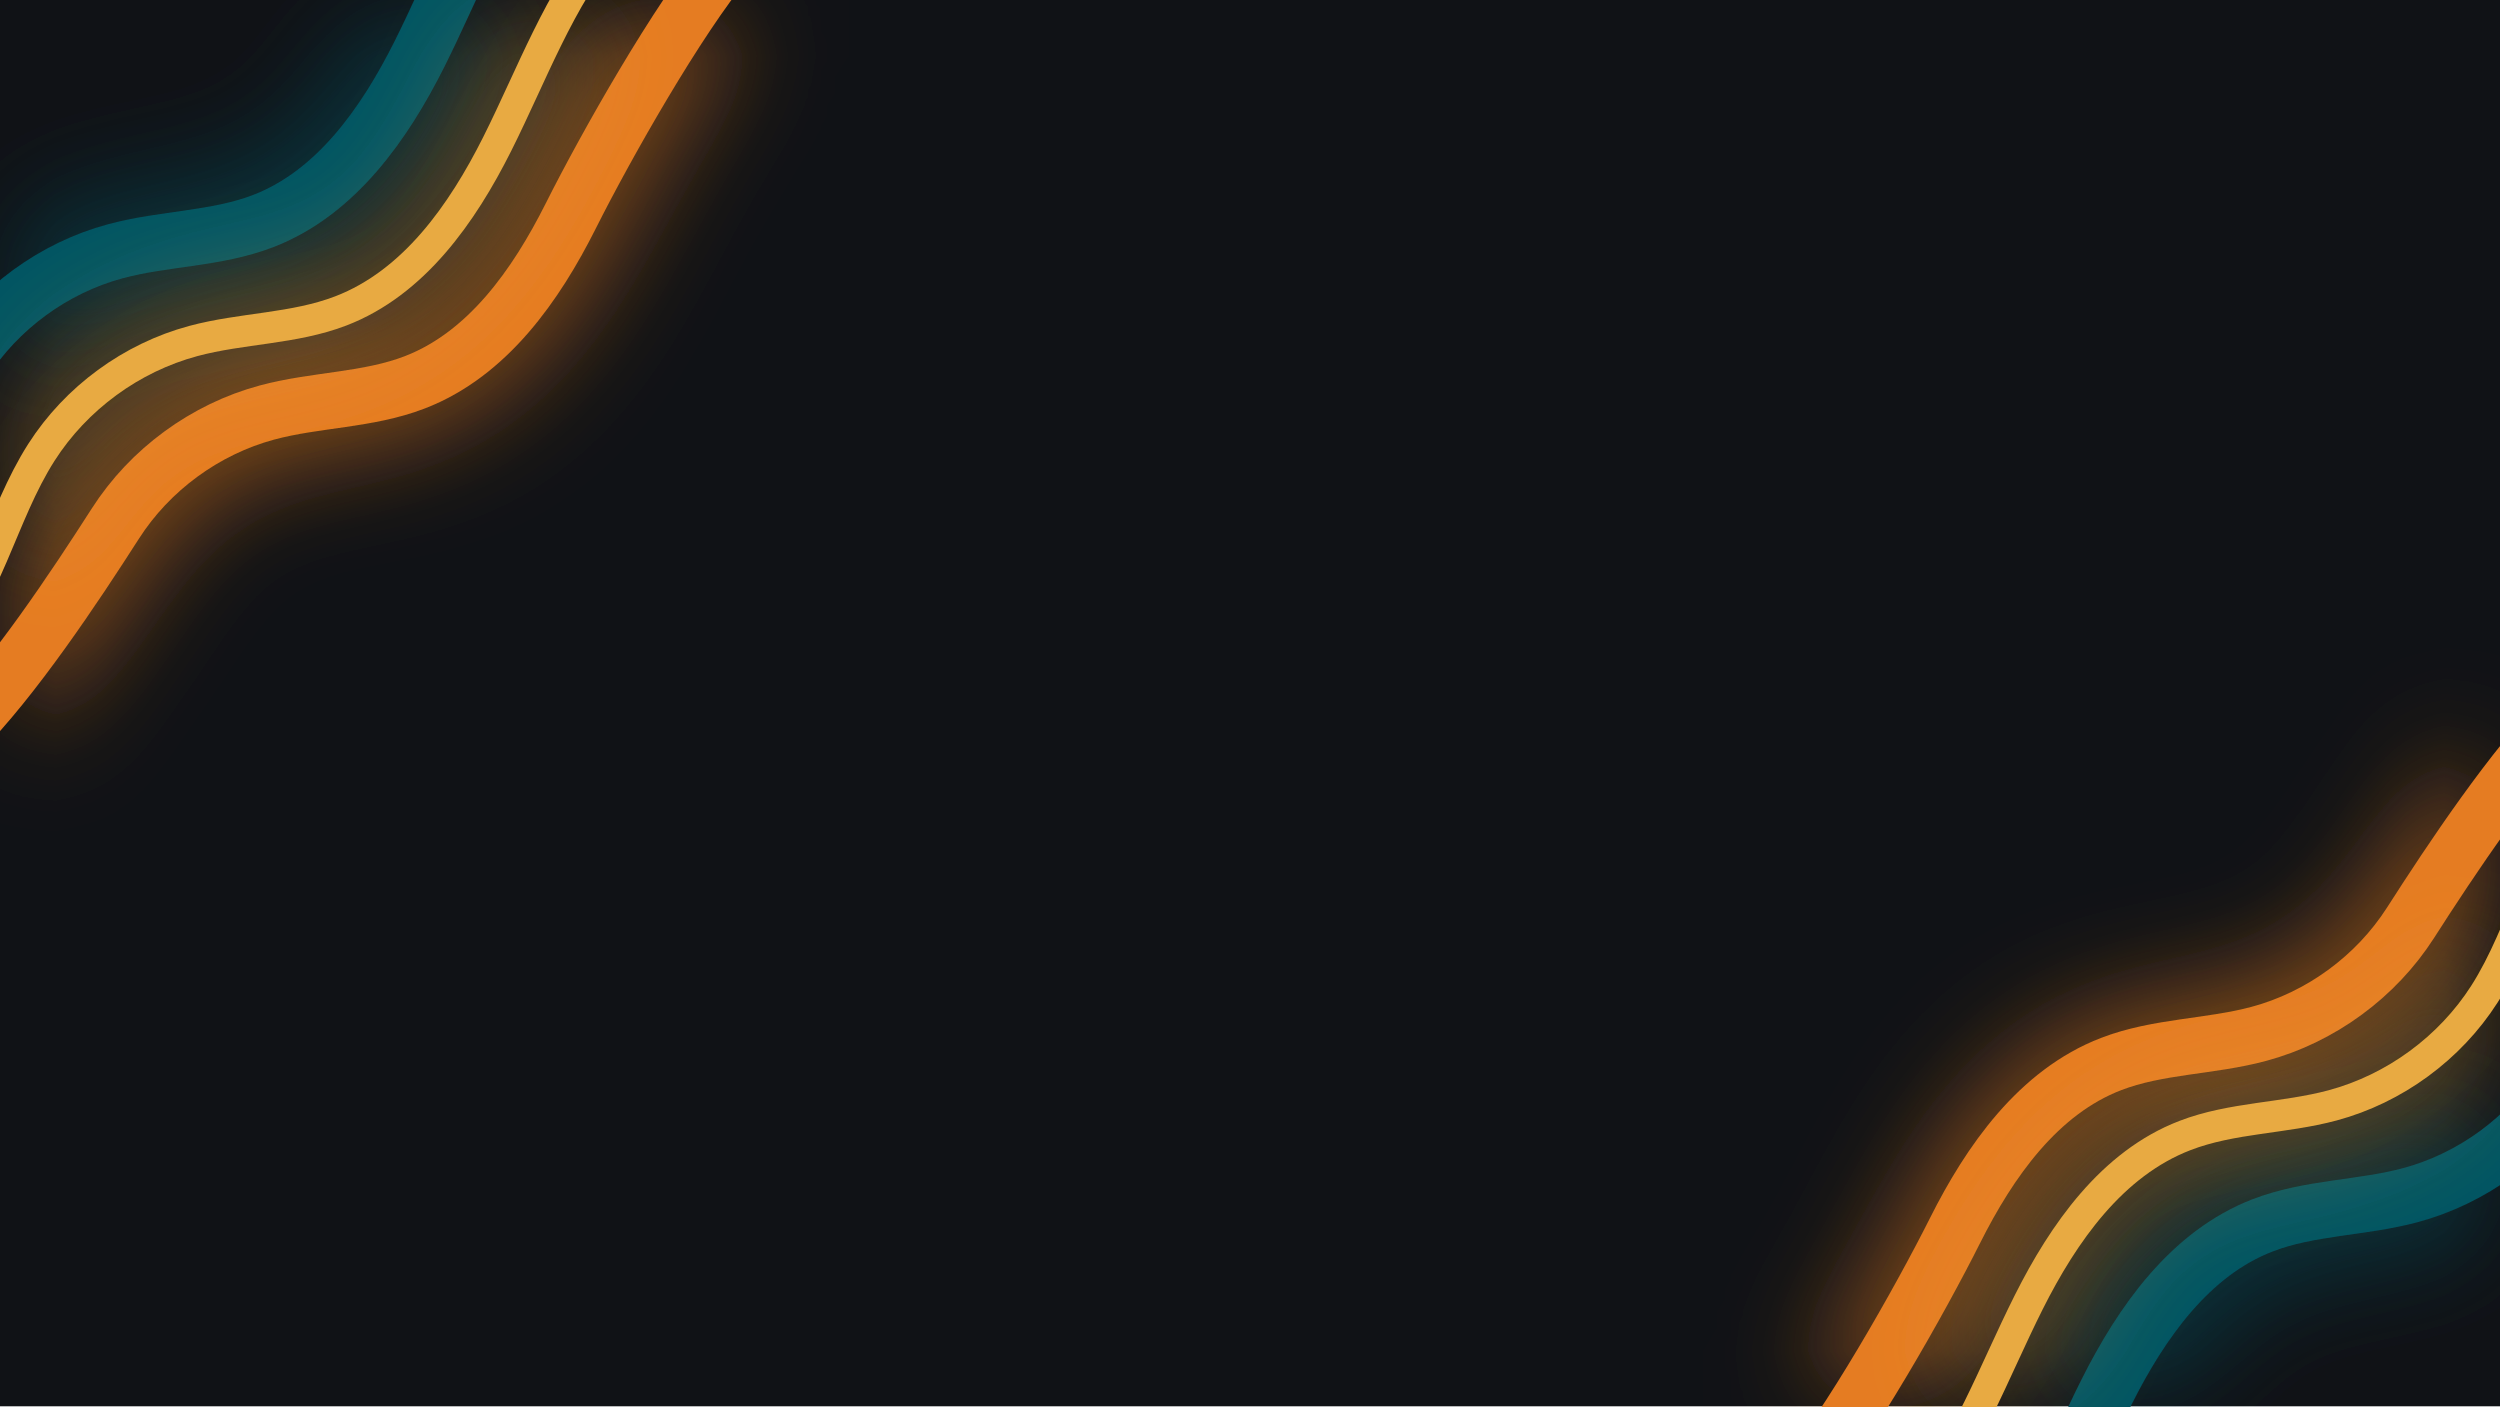
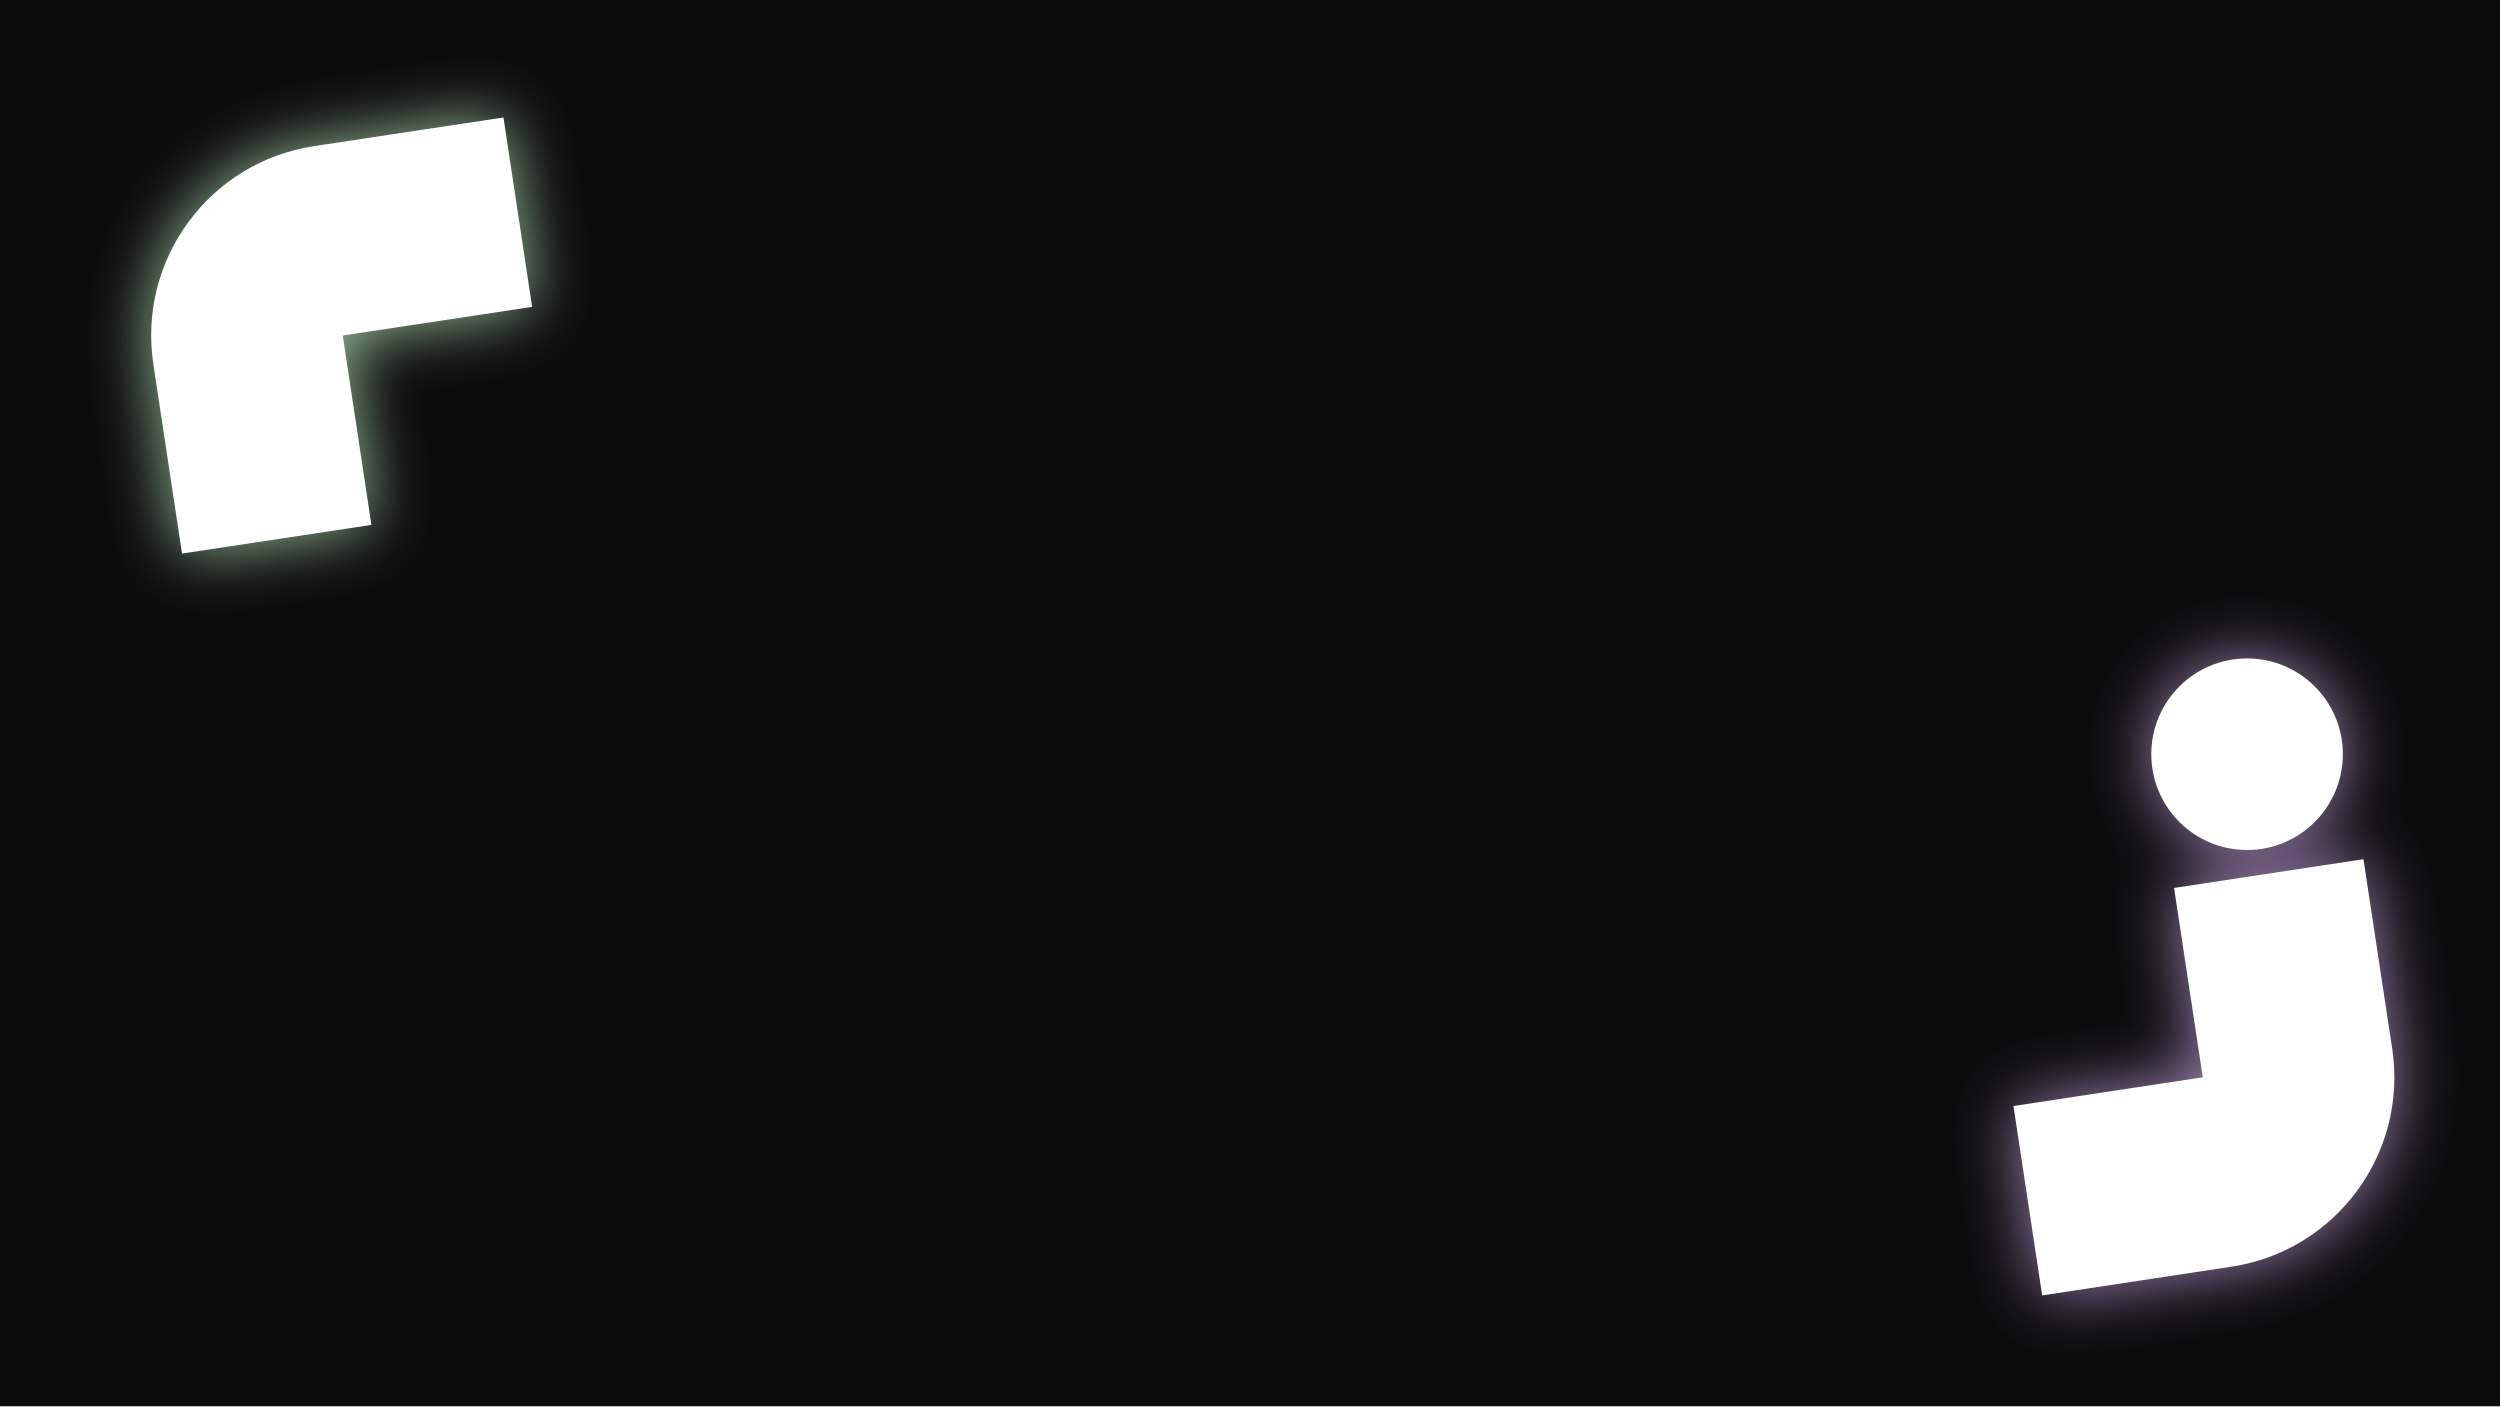
- <svg xmlns="http://www.w3.org/2000/svg" id="Layer_1" data-name="Layer 1" viewBox="0 0 1920 1080">
+ <svg xmlns="http://www.w3.org/2000/svg" id="Layer_1" data-name="Layer 1" viewBox="0 0 3834.66 2157">
  <defs>
    <style>
-       .cls-1 {
-         filter: url(#outer-glow-5);
-       }
- 
-       .cls-1, .cls-2, .cls-3, .cls-4, .cls-5, .cls-6, .cls-7 {
-         fill: none;
-         stroke-miterlimit: 10;
+       .cls-1, .cls-2, .cls-3 {
+         stroke-width: 0px;
      }

      .cls-1, .cls-3 {
-         stroke: #e57c23;
+         fill: #fff;
      }

-       .cls-1, .cls-3, .cls-4, .cls-5, .cls-6 {
-         stroke-width: 43px;
+       .cls-4 {
+         fill: none;
+         filter: url(#outer-glow-3);
+         font-family: Poppins-SemiBold, Poppins;
+         font-size: 268.44px;
+         font-weight: 600;
      }

      .cls-2 {
-         filter: url(#outer-glow-3);
-       }
- 
-       .cls-2, .cls-7 {
-         stroke: #e8aa42;
-         stroke-width: 24px;
+         fill: #0b0b0c;
      }

      .cls-3 {
-         filter: url(#outer-glow-2);
-       }
- 
-       .cls-4 {
-         filter: url(#outer-glow-4);
-       }
- 
-       .cls-4, .cls-5, .cls-6 {
-         stroke: #025464;
-         stroke-linecap: round;
-       }
- 
-       .cls-8 {
-         fill: #101216;
-         stroke-width: 0px;
+         filter: url(#outer-glow-1);
      }

      .cls-5 {
-         filter: url(#outer-glow-1);
-       }
- 
-       .cls-6 {
-         filter: url(#outer-glow-7);
-       }
- 
-       .cls-7 {
-         filter: url(#outer-glow-6);
+         filter: url(#outer-glow-2);
      }
    </style>
    <filter id="outer-glow-1" filterUnits="userSpaceOnUse">
      <feOffset dx="0" dy="0" />
-       <feGaussianBlur result="blur" stdDeviation="45" />
-       <feFlood flood-color="#025464" flood-opacity="1" />
+       <feGaussianBlur result="blur" stdDeviation="50" />
+       <feFlood flood-color="#cfc" flood-opacity=".75" />
      <feComposite in2="blur" operator="in" />
      <feComposite in="SourceGraphic" />
    </filter>
    <filter id="outer-glow-2" filterUnits="userSpaceOnUse">
      <feOffset dx="0" dy="0" />
-       <feGaussianBlur result="blur-2" stdDeviation="45" />
-       <feFlood flood-color="#e57c23" flood-opacity="1" />
+       <feGaussianBlur result="blur-2" stdDeviation="50" />
+       <feFlood flood-color="#d3abef" flood-opacity=".75" />
      <feComposite in2="blur-2" operator="in" />
      <feComposite in="SourceGraphic" />
    </filter>
    <filter id="outer-glow-3" filterUnits="userSpaceOnUse">
      <feOffset dx="0" dy="0" />
-       <feGaussianBlur result="blur-3" stdDeviation="45" />
-       <feFlood flood-color="#e8aa42" flood-opacity="1" />
+       <feGaussianBlur result="blur-3" stdDeviation="64" />
+       <feFlood flood-color="#efc995" flood-opacity=".75" />
      <feComposite in2="blur-3" operator="in" />
      <feComposite in="SourceGraphic" />
    </filter>
-     <filter id="outer-glow-4" filterUnits="userSpaceOnUse">
-       <feOffset dx="0" dy="0" />
-       <feGaussianBlur result="blur-4" stdDeviation="45" />
-       <feFlood flood-color="#025464" flood-opacity="1" />
-       <feComposite in2="blur-4" operator="in" />
-       <feComposite in="SourceGraphic" />
-     </filter>
-     <filter id="outer-glow-5" filterUnits="userSpaceOnUse">
-       <feOffset dx="0" dy="0" />
-       <feGaussianBlur result="blur-5" stdDeviation="45" />
-       <feFlood flood-color="#e57c23" flood-opacity="1" />
-       <feComposite in2="blur-5" operator="in" />
-       <feComposite in="SourceGraphic" />
-     </filter>
-     <filter id="outer-glow-6" filterUnits="userSpaceOnUse">
-       <feOffset dx="0" dy="0" />
-       <feGaussianBlur result="blur-6" stdDeviation="45" />
-       <feFlood flood-color="#e8aa42" flood-opacity="1" />
-       <feComposite in2="blur-6" operator="in" />
-       <feComposite in="SourceGraphic" />
-     </filter>
-     <filter id="outer-glow-7" filterUnits="userSpaceOnUse">
-       <feOffset dx="0" dy="0" />
-       <feGaussianBlur result="blur-7" stdDeviation="45" />
-       <feFlood flood-color="#025464" flood-opacity="1" />
-       <feComposite in2="blur-7" operator="in" />
-       <feComposite in="SourceGraphic" />
-     </filter>
  </defs>
-   <rect class="cls-8" width="1920" height="1080" />
-   <g>
-     <path class="cls-5" d="M-110.19,430.37c40.92-41.01,51.08-103.26,82.32-152.05C-1.31,236.83,41.09,205.76,88.66,192.95c37.32-10.05,77.34-9.26,113.41-23.16,55.91-21.53,93.15-74.59,120.02-128.14,26.87-53.55,47.44-111.33,85.79-157.36" />
-     <path class="cls-3" d="M-31,563.13c40.92-41.01,88.31-112.16,119.55-160.95,26.56-41.49,68.97-72.56,116.54-85.37,37.32-10.05,77.34-9.26,113.41-23.16,55.91-21.53,93.15-74.59,120.02-128.14,26.87-53.55,81.91-150.74,120.26-196.77" />
-     <path class="cls-2" d="M-50.44,499.33C-9.52,458.32.64,396.07,31.88,347.28c26.56-41.49,68.97-72.56,116.54-85.37,37.32-10.05,77.34-9.26,113.41-23.16,55.91-21.53,93.15-74.59,120.02-128.14,26.87-53.55,47.44-111.33,85.79-157.36" />
+   <rect class="cls-2" width="3834.66" height="2157" />
+   <path class="cls-3" d="M279.2,849.05l-43.96-290.47h0c-24.28-160.42,86.09-310.15,246.51-334.43h0l290.47-43.96,43.96,290.47-290.47,43.96,43.96,290.47-290.47,43.96Z" />
+   <g class="cls-5">
+     <circle class="cls-1" cx="3446.7" cy="1156.86" r="146.89" />
+     <path class="cls-1" d="M3669.26,1608.35h0c24.34,160.41-85.97,310.18-246.38,334.52h0s-290.45,44.07-290.45,44.07l-44.07-290.45,290.45-44.07-44.07-290.45,290.45-44.07,44.07,290.45Z" />
  </g>
-   <g>
-     <path class="cls-4" d="M2050.06,680.45c-40.92,41.01-51.08,103.26-82.32,152.05-26.56,41.49-68.97,72.56-116.54,85.37-37.32,10.05-77.34,9.26-113.41,23.16-55.91,21.53-93.15,74.59-120.02,128.14-26.87,53.55-47.44,111.33-85.79,157.36" />
-     <path class="cls-1" d="M1970.86,547.7c-40.92,41.01-88.31,112.16-119.55,160.95-26.56,41.49-68.97,72.56-116.54,85.37-37.32,10.05-77.34,9.26-113.41,23.16-55.91,21.53-93.15,74.59-120.02,128.14s-81.91,150.74-120.26,196.77" />
-     <path class="cls-7" d="M1990.31,611.5c-40.92,41.01-51.08,103.26-82.32,152.05-26.56,41.49-68.97,72.56-116.54,85.37-37.32,10.05-77.34,9.26-113.41,23.16-55.91,21.53-93.15,74.59-120.02,128.14-26.87,53.55-47.44,111.33-85.79,157.36" />
-   </g>
-   <path class="cls-6" d="M-140.94,1709.83c40.92-41.01,51.08-103.26,82.32-152.05,26.56-41.49,68.97-72.56,116.54-85.37,37.32-10.05,77.34-9.26,113.41-23.16,55.91-21.53,93.15-74.59,120.02-128.14,26.87-53.55,47.44-111.33,85.79-157.36" />
+   <text class="cls-4" transform="translate(293.67 1675.66) rotate(15.12)">
+     <tspan x="0" y="0">STUDIOS</tspan>
+   </text>
</svg>
